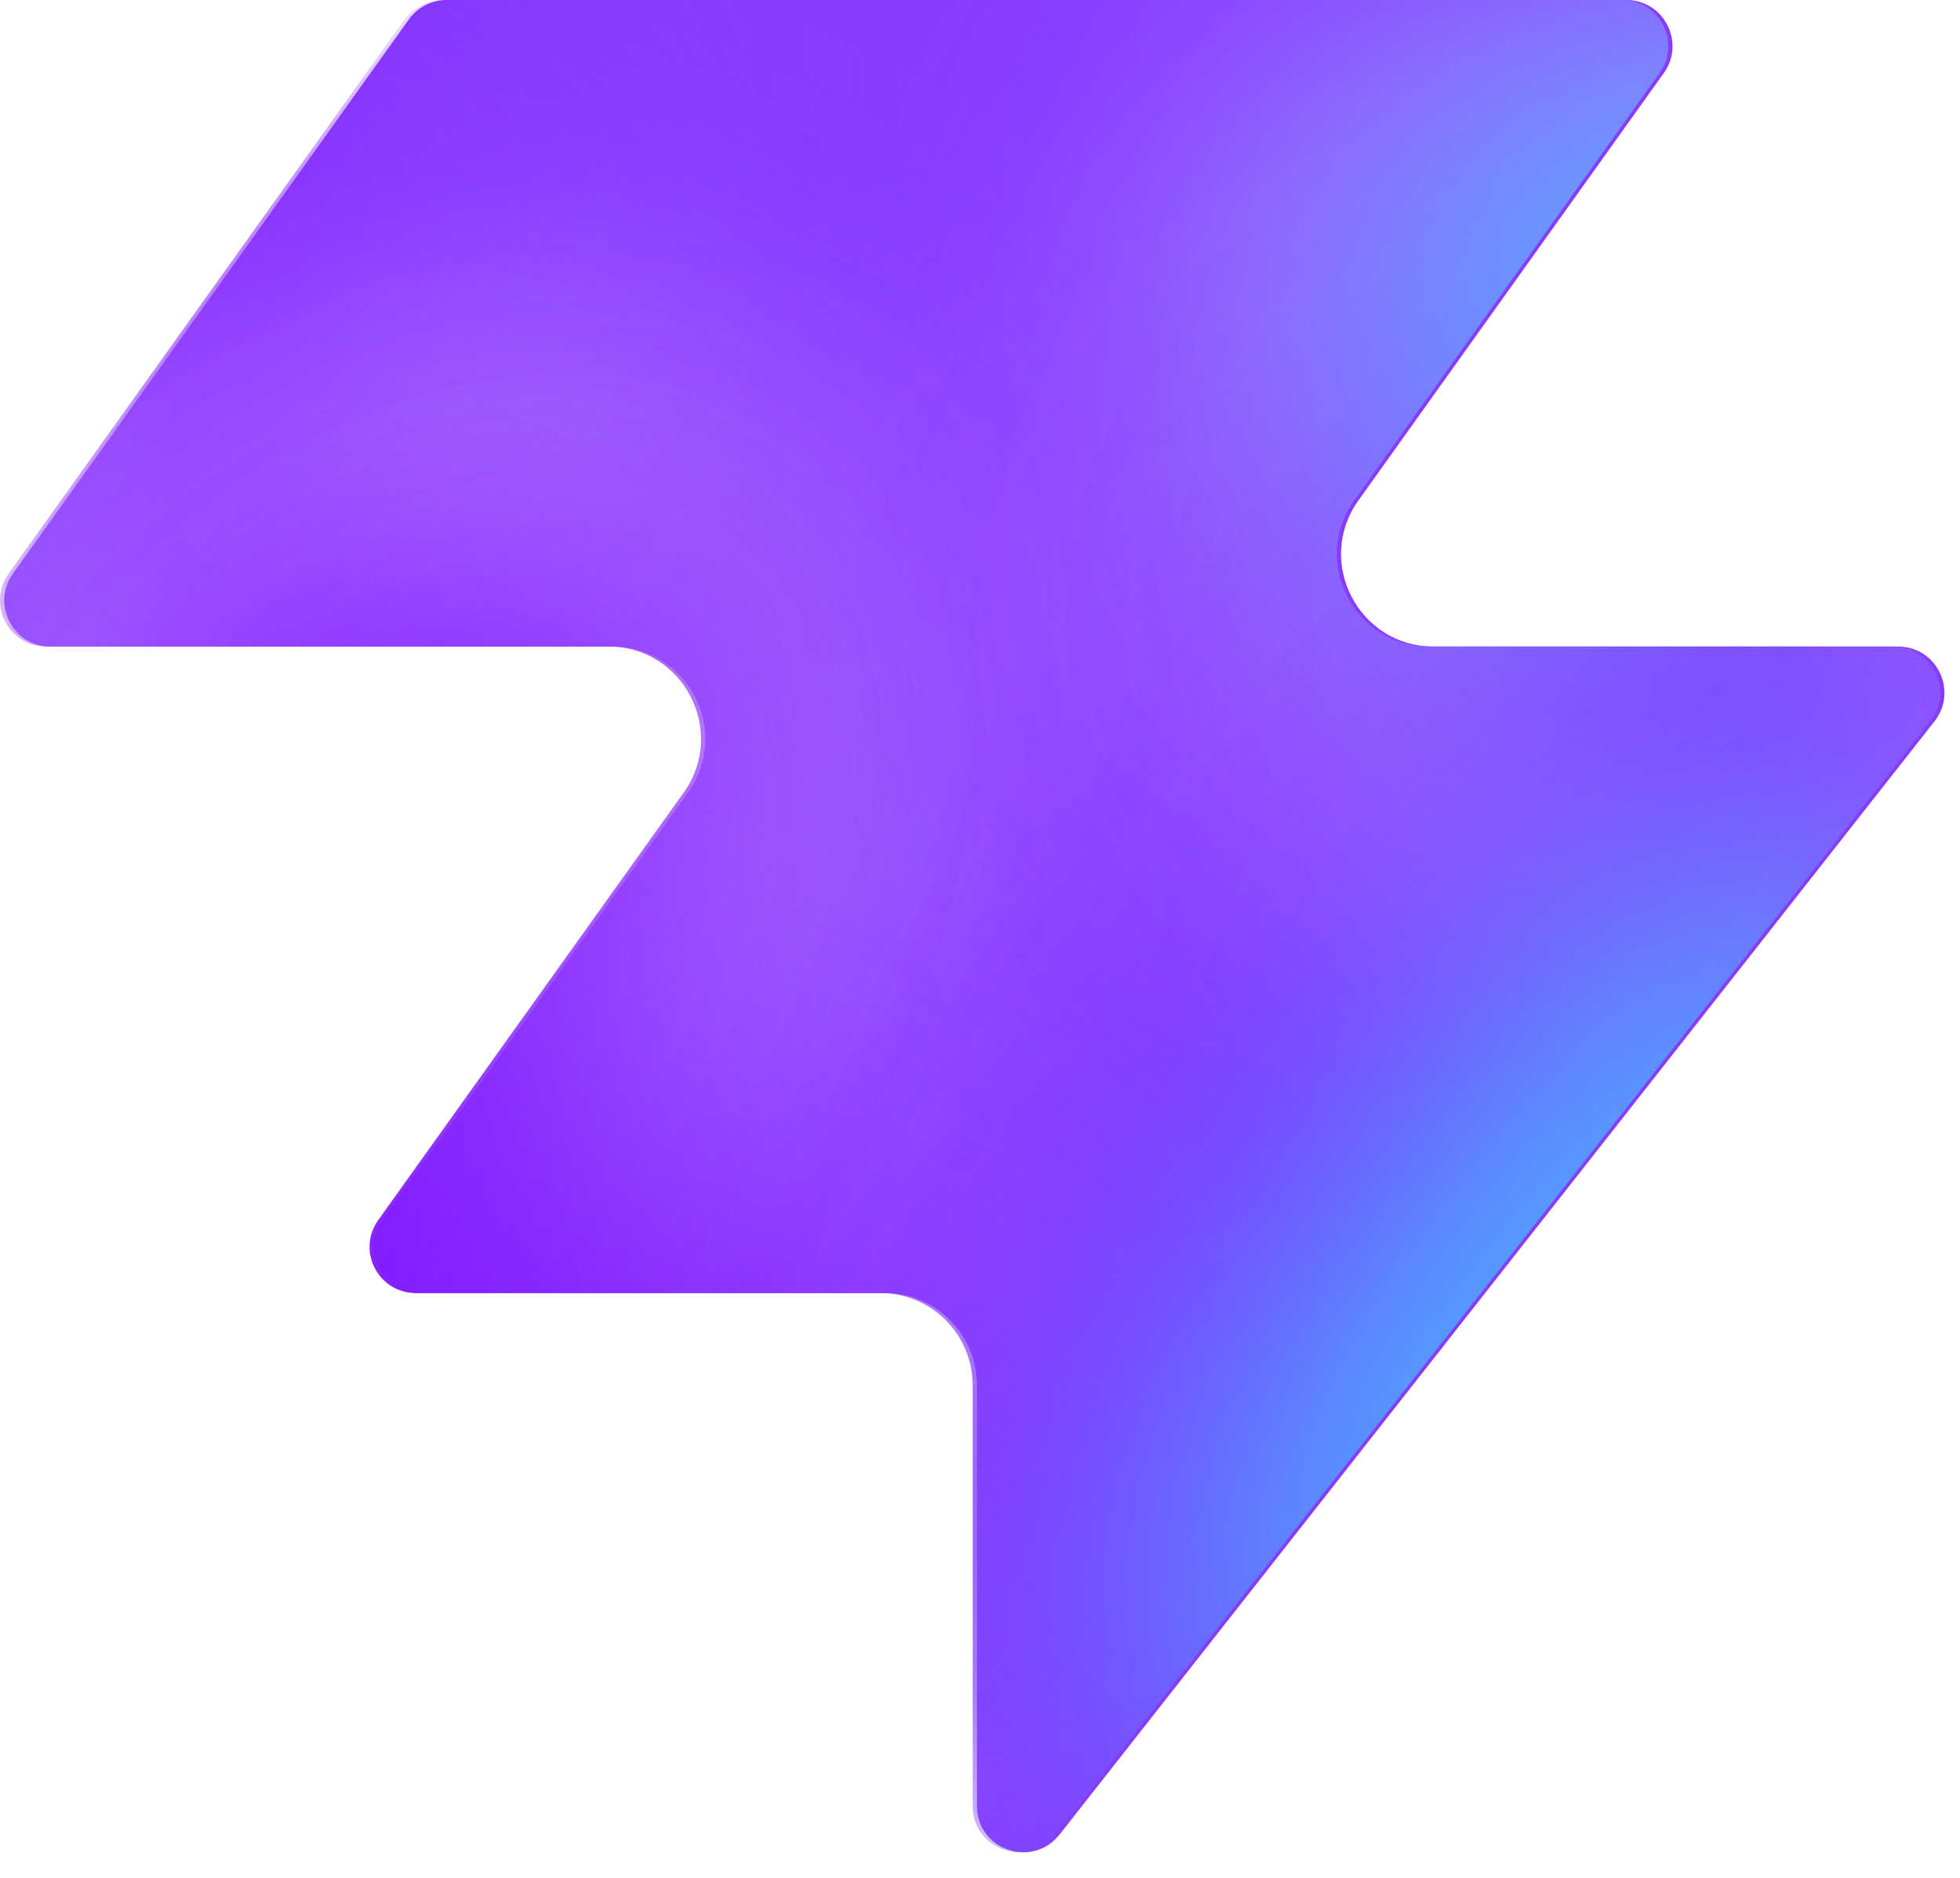
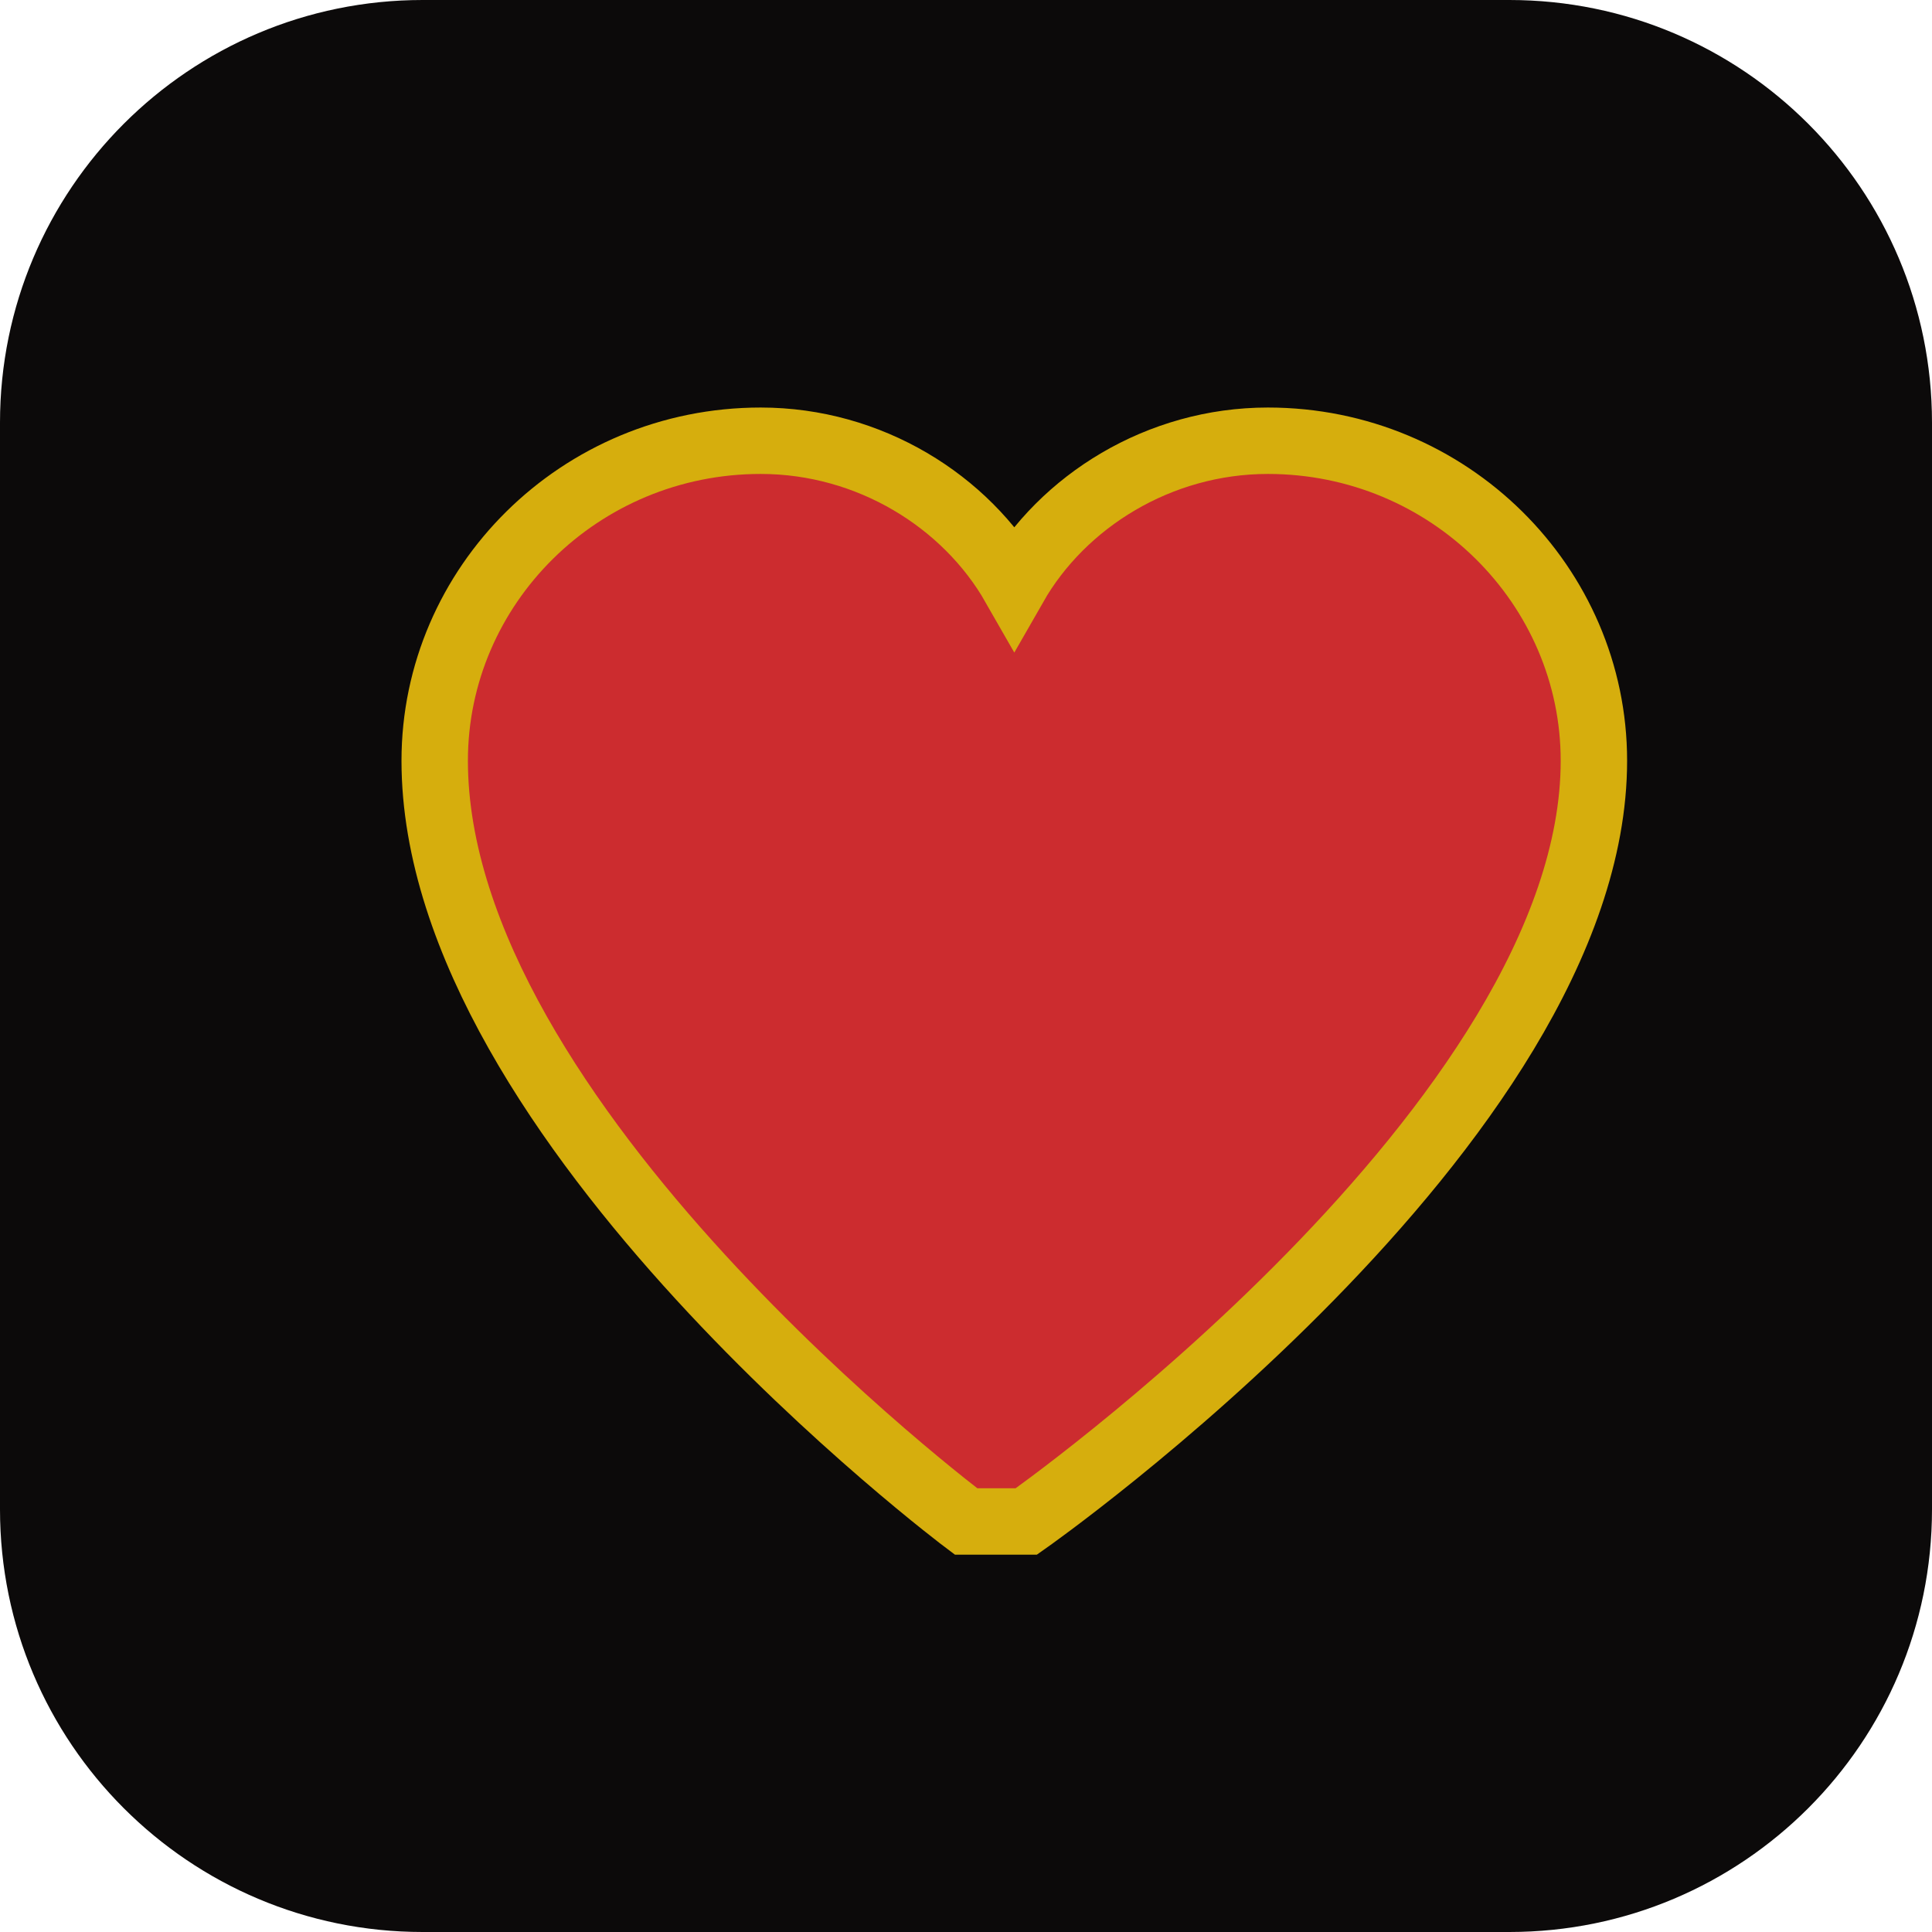
- <svg xmlns="http://www.w3.org/2000/svg" width="48" height="46" fill="none" viewBox="0 0 48 46">
-   <path fill="#863bff" d="M25.946 44.938c-.664.845-2.021.375-2.021-.698V33.937a2.26 2.26 0 0 0-2.262-2.262H10.287c-.92 0-1.456-1.04-.92-1.788l7.48-10.471c1.07-1.497 0-3.578-1.842-3.578H1.237c-.92 0-1.456-1.04-.92-1.788L10.013.474c.214-.297.556-.474.92-.474h28.894c.92 0 1.456 1.04.92 1.788l-7.48 10.471c-1.07 1.498 0 3.579 1.842 3.579h11.377c.943 0 1.473 1.088.89 1.83L25.947 44.94z" style="fill:#863bff;fill:color(display-p3 .525 .23 1);fill-opacity:1" />
-   <mask id="a" width="48" height="46" x="0" y="0" maskUnits="userSpaceOnUse" style="mask-type:alpha">
-     <path fill="#000" d="M25.842 44.938c-.664.844-2.021.375-2.021-.698V33.937a2.26 2.26 0 0 0-2.262-2.262H10.183c-.92 0-1.456-1.04-.92-1.788l7.48-10.471c1.07-1.498 0-3.579-1.842-3.579H1.133c-.92 0-1.456-1.04-.92-1.787L9.91.473c.214-.297.556-.474.92-.474h28.894c.92 0 1.456 1.04.92 1.788l-7.48 10.471c-1.07 1.498 0 3.578 1.842 3.578h11.377c.943 0 1.473 1.088.89 1.832L25.843 44.94z" style="fill:#000;fill-opacity:1" />
-   </mask>
-   <g mask="url(#a)">
-     <g filter="url(#b)">
-       <ellipse cx="5.508" cy="14.704" fill="#ede6ff" rx="5.508" ry="14.704" style="fill:#ede6ff;fill:color(display-p3 .927 .903 1);fill-opacity:1" transform="matrix(.00324 1 1 -.00324 -4.47 31.516)" />
-     </g>
-     <g filter="url(#c)">
-       <ellipse cx="10.399" cy="29.851" fill="#ede6ff" rx="10.399" ry="29.851" style="fill:#ede6ff;fill:color(display-p3 .927 .903 1);fill-opacity:1" transform="matrix(.00324 1 1 -.00324 -39.328 7.883)" />
-     </g>
-     <g filter="url(#d)">
-       <ellipse cx="5.508" cy="30.487" fill="#7e14ff" rx="5.508" ry="30.487" style="fill:#7e14ff;fill:color(display-p3 .492 .077 1);fill-opacity:1" transform="rotate(89.814 -25.913 -14.639)scale(1 -1)" />
-     </g>
-     <g filter="url(#e)">
-       <ellipse cx="5.508" cy="30.599" fill="#7e14ff" rx="5.508" ry="30.599" style="fill:#7e14ff;fill:color(display-p3 .492 .077 1);fill-opacity:1" transform="rotate(89.814 -32.644 -3.334)scale(1 -1)" />
-     </g>
-     <g filter="url(#f)">
-       <ellipse cx="5.508" cy="30.599" fill="#7e14ff" rx="5.508" ry="30.599" style="fill:#7e14ff;fill:color(display-p3 .492 .077 1);fill-opacity:1" transform="matrix(.00324 1 1 -.00324 -34.34 30.47)" />
-     </g>
-     <g filter="url(#g)">
-       <ellipse cx="14.072" cy="22.078" fill="#ede6ff" rx="14.072" ry="22.078" style="fill:#ede6ff;fill:color(display-p3 .927 .903 1);fill-opacity:1" transform="rotate(93.35 24.506 48.493)scale(-1 1)" />
-     </g>
-     <g filter="url(#h)">
-       <ellipse cx="3.47" cy="21.501" fill="#7e14ff" rx="3.47" ry="21.501" style="fill:#7e14ff;fill:color(display-p3 .492 .077 1);fill-opacity:1" transform="rotate(89.009 28.708 47.59)scale(-1 1)" />
-     </g>
-     <g filter="url(#i)">
-       <ellipse cx="3.47" cy="21.501" fill="#7e14ff" rx="3.47" ry="21.501" style="fill:#7e14ff;fill:color(display-p3 .492 .077 1);fill-opacity:1" transform="rotate(89.009 28.708 47.59)scale(-1 1)" />
-     </g>
-     <g filter="url(#j)">
-       <ellipse cx=".387" cy="8.972" fill="#7e14ff" rx="4.407" ry="29.108" style="fill:#7e14ff;fill:color(display-p3 .492 .077 1);fill-opacity:1" transform="rotate(39.51 .387 8.972)" />
-     </g>
-     <g filter="url(#k)">
-       <ellipse cx="47.523" cy="-6.092" fill="#7e14ff" rx="4.407" ry="29.108" style="fill:#7e14ff;fill:color(display-p3 .492 .077 1);fill-opacity:1" transform="rotate(37.892 47.523 -6.092)" />
-     </g>
-     <g filter="url(#l)">
-       <ellipse cx="41.412" cy="6.333" fill="#47bfff" rx="5.971" ry="9.665" style="fill:#47bfff;fill:color(display-p3 .28 .748 1);fill-opacity:1" transform="rotate(37.892 41.412 6.333)" />
-     </g>
-     <g filter="url(#m)">
-       <ellipse cx="-1.879" cy="38.332" fill="#7e14ff" rx="4.407" ry="29.108" style="fill:#7e14ff;fill:color(display-p3 .492 .077 1);fill-opacity:1" transform="rotate(37.892 -1.88 38.332)" />
-     </g>
-     <g filter="url(#n)">
-       <ellipse cx="-1.879" cy="38.332" fill="#7e14ff" rx="4.407" ry="29.108" style="fill:#7e14ff;fill:color(display-p3 .492 .077 1);fill-opacity:1" transform="rotate(37.892 -1.88 38.332)" />
-     </g>
-     <g filter="url(#o)">
-       <ellipse cx="35.651" cy="29.907" fill="#7e14ff" rx="4.407" ry="29.108" style="fill:#7e14ff;fill:color(display-p3 .492 .077 1);fill-opacity:1" transform="rotate(37.892 35.651 29.907)" />
-     </g>
-     <g filter="url(#p)">
-       <ellipse cx="38.418" cy="32.4" fill="#47bfff" rx="5.971" ry="15.297" style="fill:#47bfff;fill:color(display-p3 .28 .748 1);fill-opacity:1" transform="rotate(37.892 38.418 32.4)" />
-     </g>
-   </g>
-   <defs>
-     <filter id="b" width="60.045" height="41.654" x="-19.77" y="16.149" color-interpolation-filters="sRGB" filterUnits="userSpaceOnUse">
-       <feFlood flood-opacity="0" result="BackgroundImageFix" />
-       <feBlend in="SourceGraphic" in2="BackgroundImageFix" result="shape" />
-       <feGaussianBlur result="effect1_foregroundBlur_2002_17158" stdDeviation="7.659" />
-     </filter>
-     <filter id="c" width="90.34" height="51.437" x="-54.613" y="-7.533" color-interpolation-filters="sRGB" filterUnits="userSpaceOnUse">
-       <feFlood flood-opacity="0" result="BackgroundImageFix" />
-       <feBlend in="SourceGraphic" in2="BackgroundImageFix" result="shape" />
-       <feGaussianBlur result="effect1_foregroundBlur_2002_17158" stdDeviation="7.659" />
-     </filter>
-     <filter id="d" width="79.355" height="29.4" x="-49.64" y="2.03" color-interpolation-filters="sRGB" filterUnits="userSpaceOnUse">
-       <feFlood flood-opacity="0" result="BackgroundImageFix" />
-       <feBlend in="SourceGraphic" in2="BackgroundImageFix" result="shape" />
-       <feGaussianBlur result="effect1_foregroundBlur_2002_17158" stdDeviation="4.596" />
-     </filter>
-     <filter id="e" width="79.579" height="29.4" x="-45.045" y="20.029" color-interpolation-filters="sRGB" filterUnits="userSpaceOnUse">
-       <feFlood flood-opacity="0" result="BackgroundImageFix" />
-       <feBlend in="SourceGraphic" in2="BackgroundImageFix" result="shape" />
-       <feGaussianBlur result="effect1_foregroundBlur_2002_17158" stdDeviation="4.596" />
-     </filter>
-     <filter id="f" width="79.579" height="29.4" x="-43.513" y="21.178" color-interpolation-filters="sRGB" filterUnits="userSpaceOnUse">
-       <feFlood flood-opacity="0" result="BackgroundImageFix" />
-       <feBlend in="SourceGraphic" in2="BackgroundImageFix" result="shape" />
-       <feGaussianBlur result="effect1_foregroundBlur_2002_17158" stdDeviation="4.596" />
-     </filter>
-     <filter id="g" width="74.749" height="58.852" x="15.756" y="-17.901" color-interpolation-filters="sRGB" filterUnits="userSpaceOnUse">
-       <feFlood flood-opacity="0" result="BackgroundImageFix" />
-       <feBlend in="SourceGraphic" in2="BackgroundImageFix" result="shape" />
-       <feGaussianBlur result="effect1_foregroundBlur_2002_17158" stdDeviation="7.659" />
-     </filter>
-     <filter id="h" width="61.377" height="25.362" x="23.548" y="2.284" color-interpolation-filters="sRGB" filterUnits="userSpaceOnUse">
-       <feFlood flood-opacity="0" result="BackgroundImageFix" />
-       <feBlend in="SourceGraphic" in2="BackgroundImageFix" result="shape" />
-       <feGaussianBlur result="effect1_foregroundBlur_2002_17158" stdDeviation="4.596" />
-     </filter>
-     <filter id="i" width="61.377" height="25.362" x="23.548" y="2.284" color-interpolation-filters="sRGB" filterUnits="userSpaceOnUse">
-       <feFlood flood-opacity="0" result="BackgroundImageFix" />
-       <feBlend in="SourceGraphic" in2="BackgroundImageFix" result="shape" />
-       <feGaussianBlur result="effect1_foregroundBlur_2002_17158" stdDeviation="4.596" />
-     </filter>
-     <filter id="j" width="56.045" height="63.649" x="-27.636" y="-22.853" color-interpolation-filters="sRGB" filterUnits="userSpaceOnUse">
-       <feFlood flood-opacity="0" result="BackgroundImageFix" />
-       <feBlend in="SourceGraphic" in2="BackgroundImageFix" result="shape" />
-       <feGaussianBlur result="effect1_foregroundBlur_2002_17158" stdDeviation="4.596" />
-     </filter>
-     <filter id="k" width="54.814" height="64.646" x="20.116" y="-38.415" color-interpolation-filters="sRGB" filterUnits="userSpaceOnUse">
-       <feFlood flood-opacity="0" result="BackgroundImageFix" />
-       <feBlend in="SourceGraphic" in2="BackgroundImageFix" result="shape" />
-       <feGaussianBlur result="effect1_foregroundBlur_2002_17158" stdDeviation="4.596" />
-     </filter>
-     <filter id="l" width="33.541" height="35.313" x="24.641" y="-11.323" color-interpolation-filters="sRGB" filterUnits="userSpaceOnUse">
-       <feFlood flood-opacity="0" result="BackgroundImageFix" />
-       <feBlend in="SourceGraphic" in2="BackgroundImageFix" result="shape" />
-       <feGaussianBlur result="effect1_foregroundBlur_2002_17158" stdDeviation="4.596" />
-     </filter>
-     <filter id="m" width="54.814" height="64.646" x="-29.286" y="6.009" color-interpolation-filters="sRGB" filterUnits="userSpaceOnUse">
-       <feFlood flood-opacity="0" result="BackgroundImageFix" />
-       <feBlend in="SourceGraphic" in2="BackgroundImageFix" result="shape" />
-       <feGaussianBlur result="effect1_foregroundBlur_2002_17158" stdDeviation="4.596" />
-     </filter>
-     <filter id="n" width="54.814" height="64.646" x="-29.286" y="6.009" color-interpolation-filters="sRGB" filterUnits="userSpaceOnUse">
-       <feFlood flood-opacity="0" result="BackgroundImageFix" />
-       <feBlend in="SourceGraphic" in2="BackgroundImageFix" result="shape" />
-       <feGaussianBlur result="effect1_foregroundBlur_2002_17158" stdDeviation="4.596" />
-     </filter>
-     <filter id="o" width="54.814" height="64.646" x="8.244" y="-2.416" color-interpolation-filters="sRGB" filterUnits="userSpaceOnUse">
-       <feFlood flood-opacity="0" result="BackgroundImageFix" />
-       <feBlend in="SourceGraphic" in2="BackgroundImageFix" result="shape" />
-       <feGaussianBlur result="effect1_foregroundBlur_2002_17158" stdDeviation="4.596" />
-     </filter>
-     <filter id="p" width="39.409" height="43.623" x="18.713" y="10.588" color-interpolation-filters="sRGB" filterUnits="userSpaceOnUse">
-       <feFlood flood-opacity="0" result="BackgroundImageFix" />
-       <feBlend in="SourceGraphic" in2="BackgroundImageFix" result="shape" />
-       <feGaussianBlur result="effect1_foregroundBlur_2002_17158" stdDeviation="4.596" />
-     </filter>
-   </defs>
+ <svg xmlns="http://www.w3.org/2000/svg" viewBox="0 0 32 32" role="img" aria-label="Márcio Leite">
+   <rect width="32" height="32" rx="7" fill="#0c0a0a" />
+   <path fill="#cc2c2f" d="M16 25.2S7.2 18.6 7.2 12.6c0-2.9 2.4-5.3 5.4-5.3 1.8 0 3.4 1 4.2 2.4.8-1.4 2.4-2.4 4.2-2.4 3 0 5.4 2.4 5.4 5.3 0 6-9.4 12.6-9.4 12.6z" />
+   <path fill="none" stroke="#d6ae0d" stroke-width="1.1" d="M16 25.2S7.2 18.6 7.2 12.6c0-2.9 2.4-5.3 5.4-5.3 1.8 0 3.4 1 4.2 2.4.8-1.4 2.4-2.4 4.2-2.4 3 0 5.4 2.4 5.4 5.3 0 6-9.4 12.6-9.4 12.6z" />
</svg>
